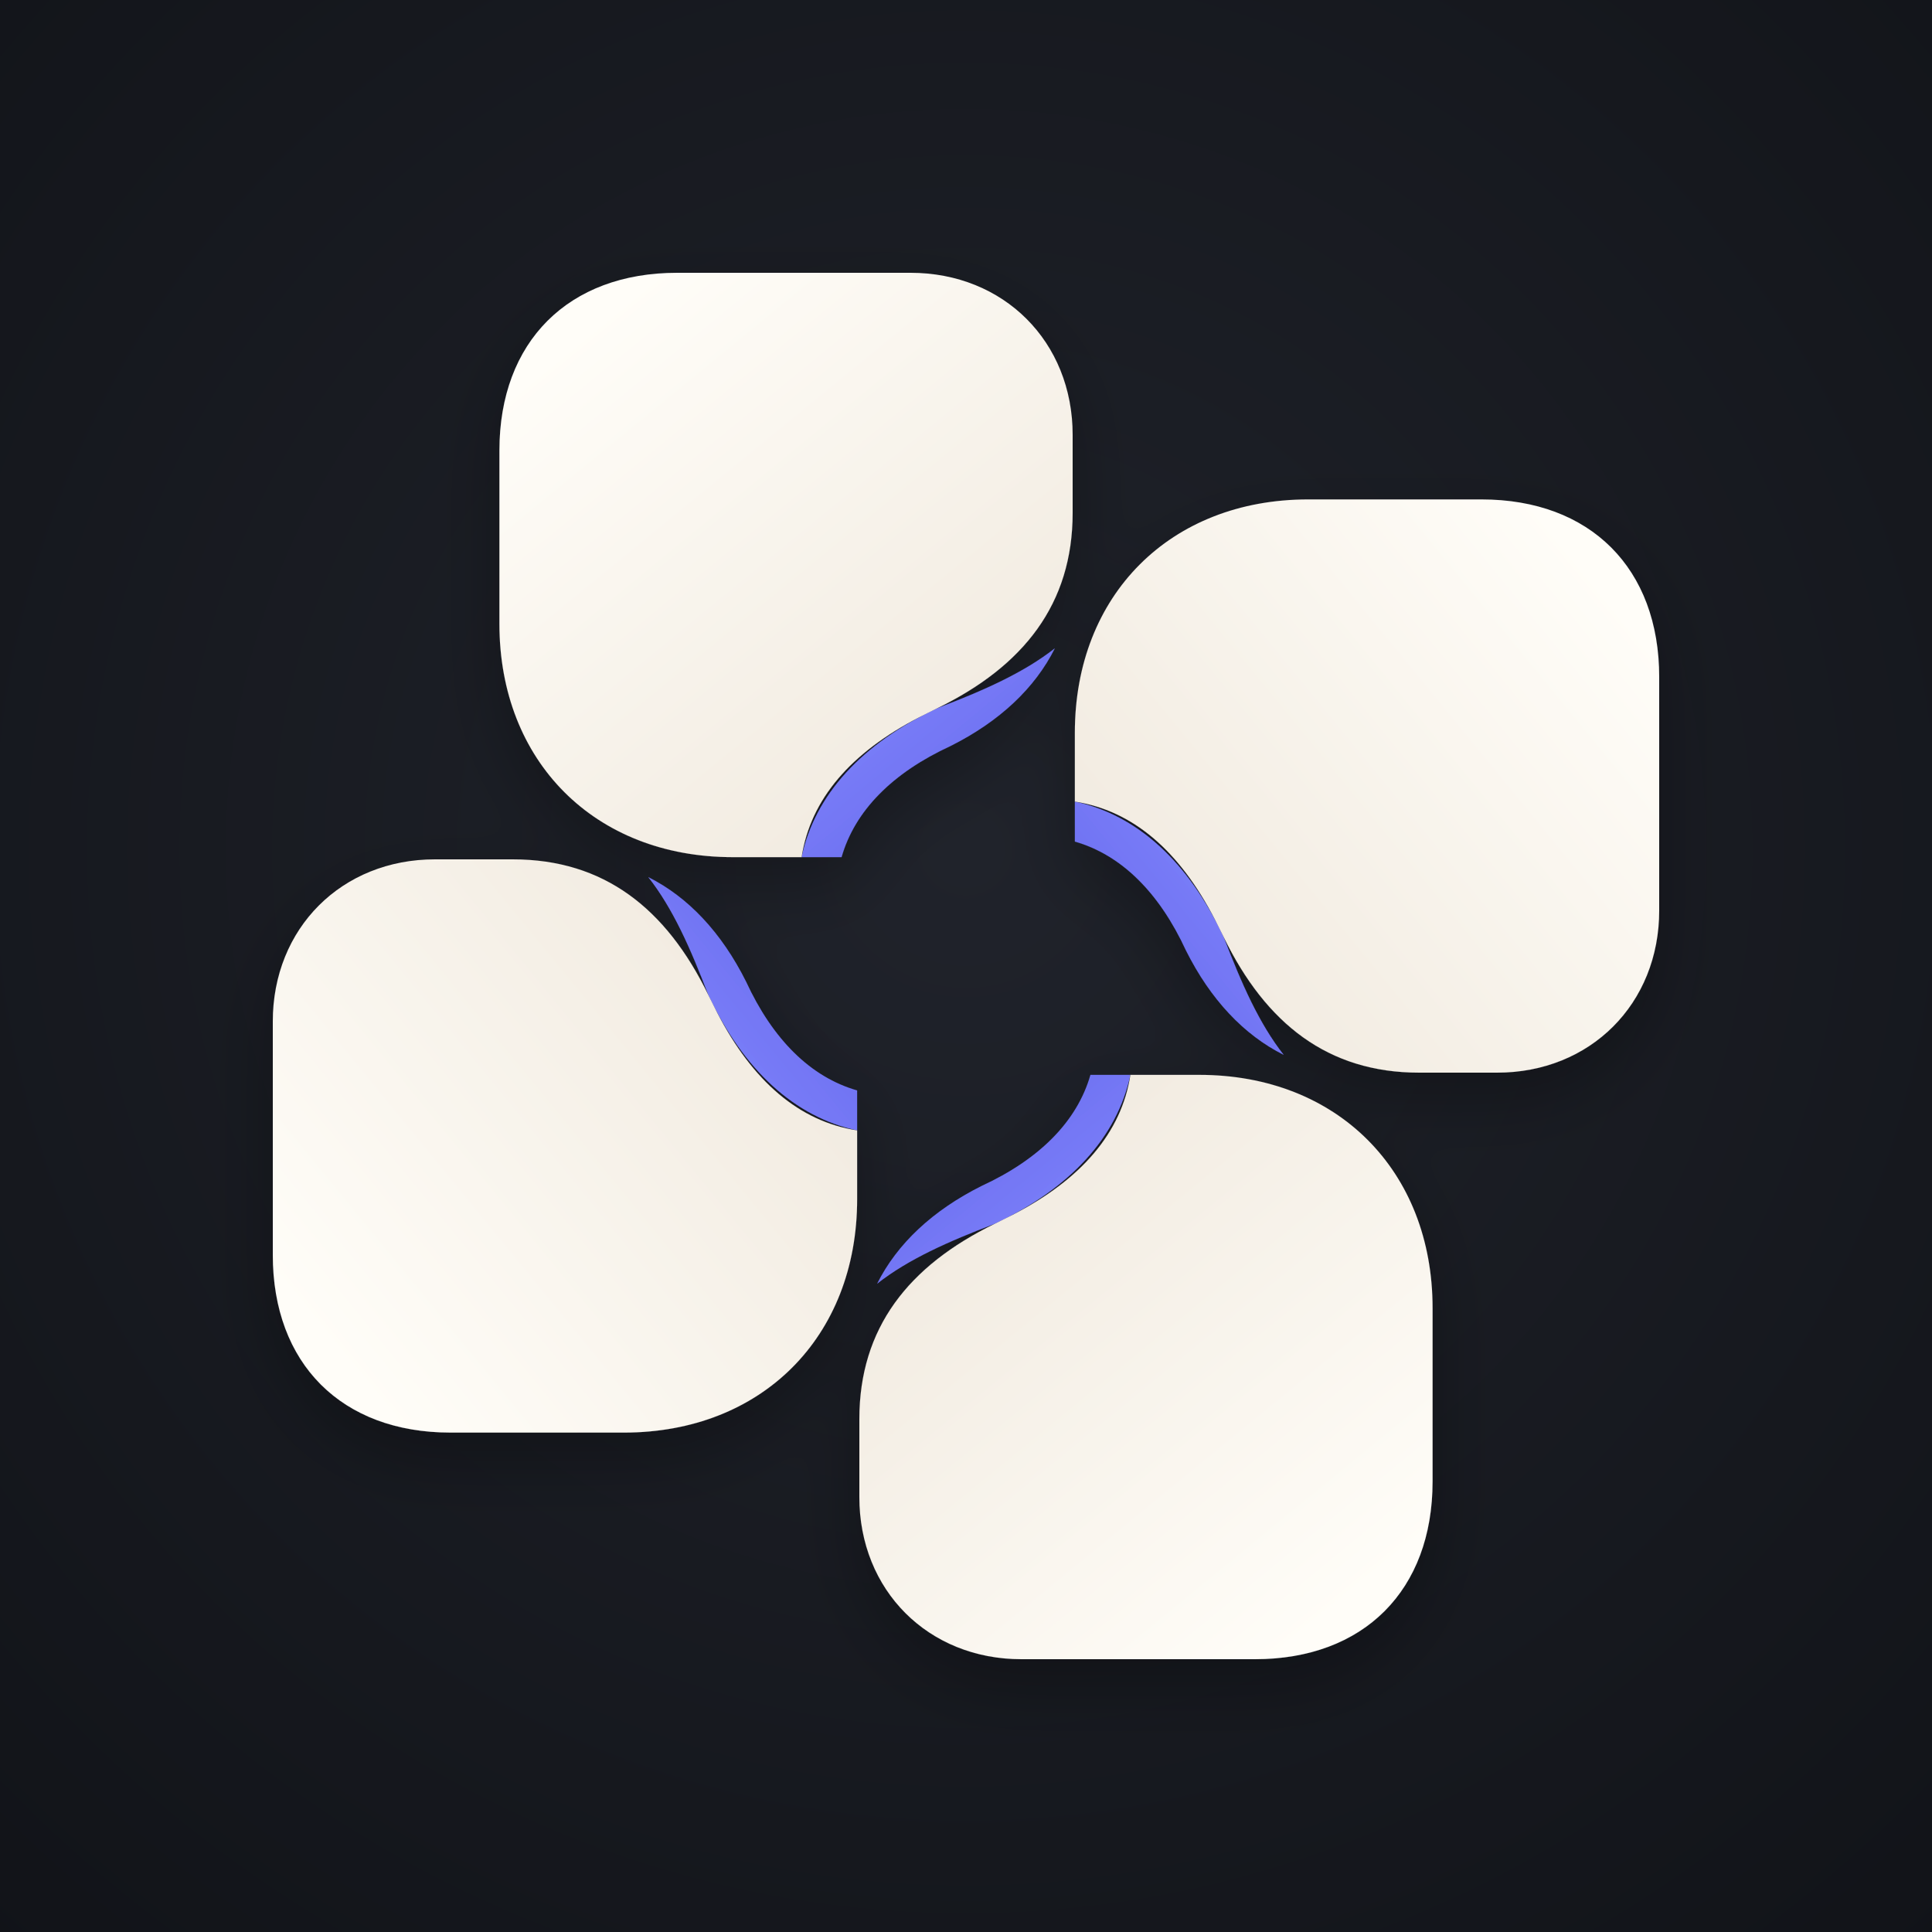
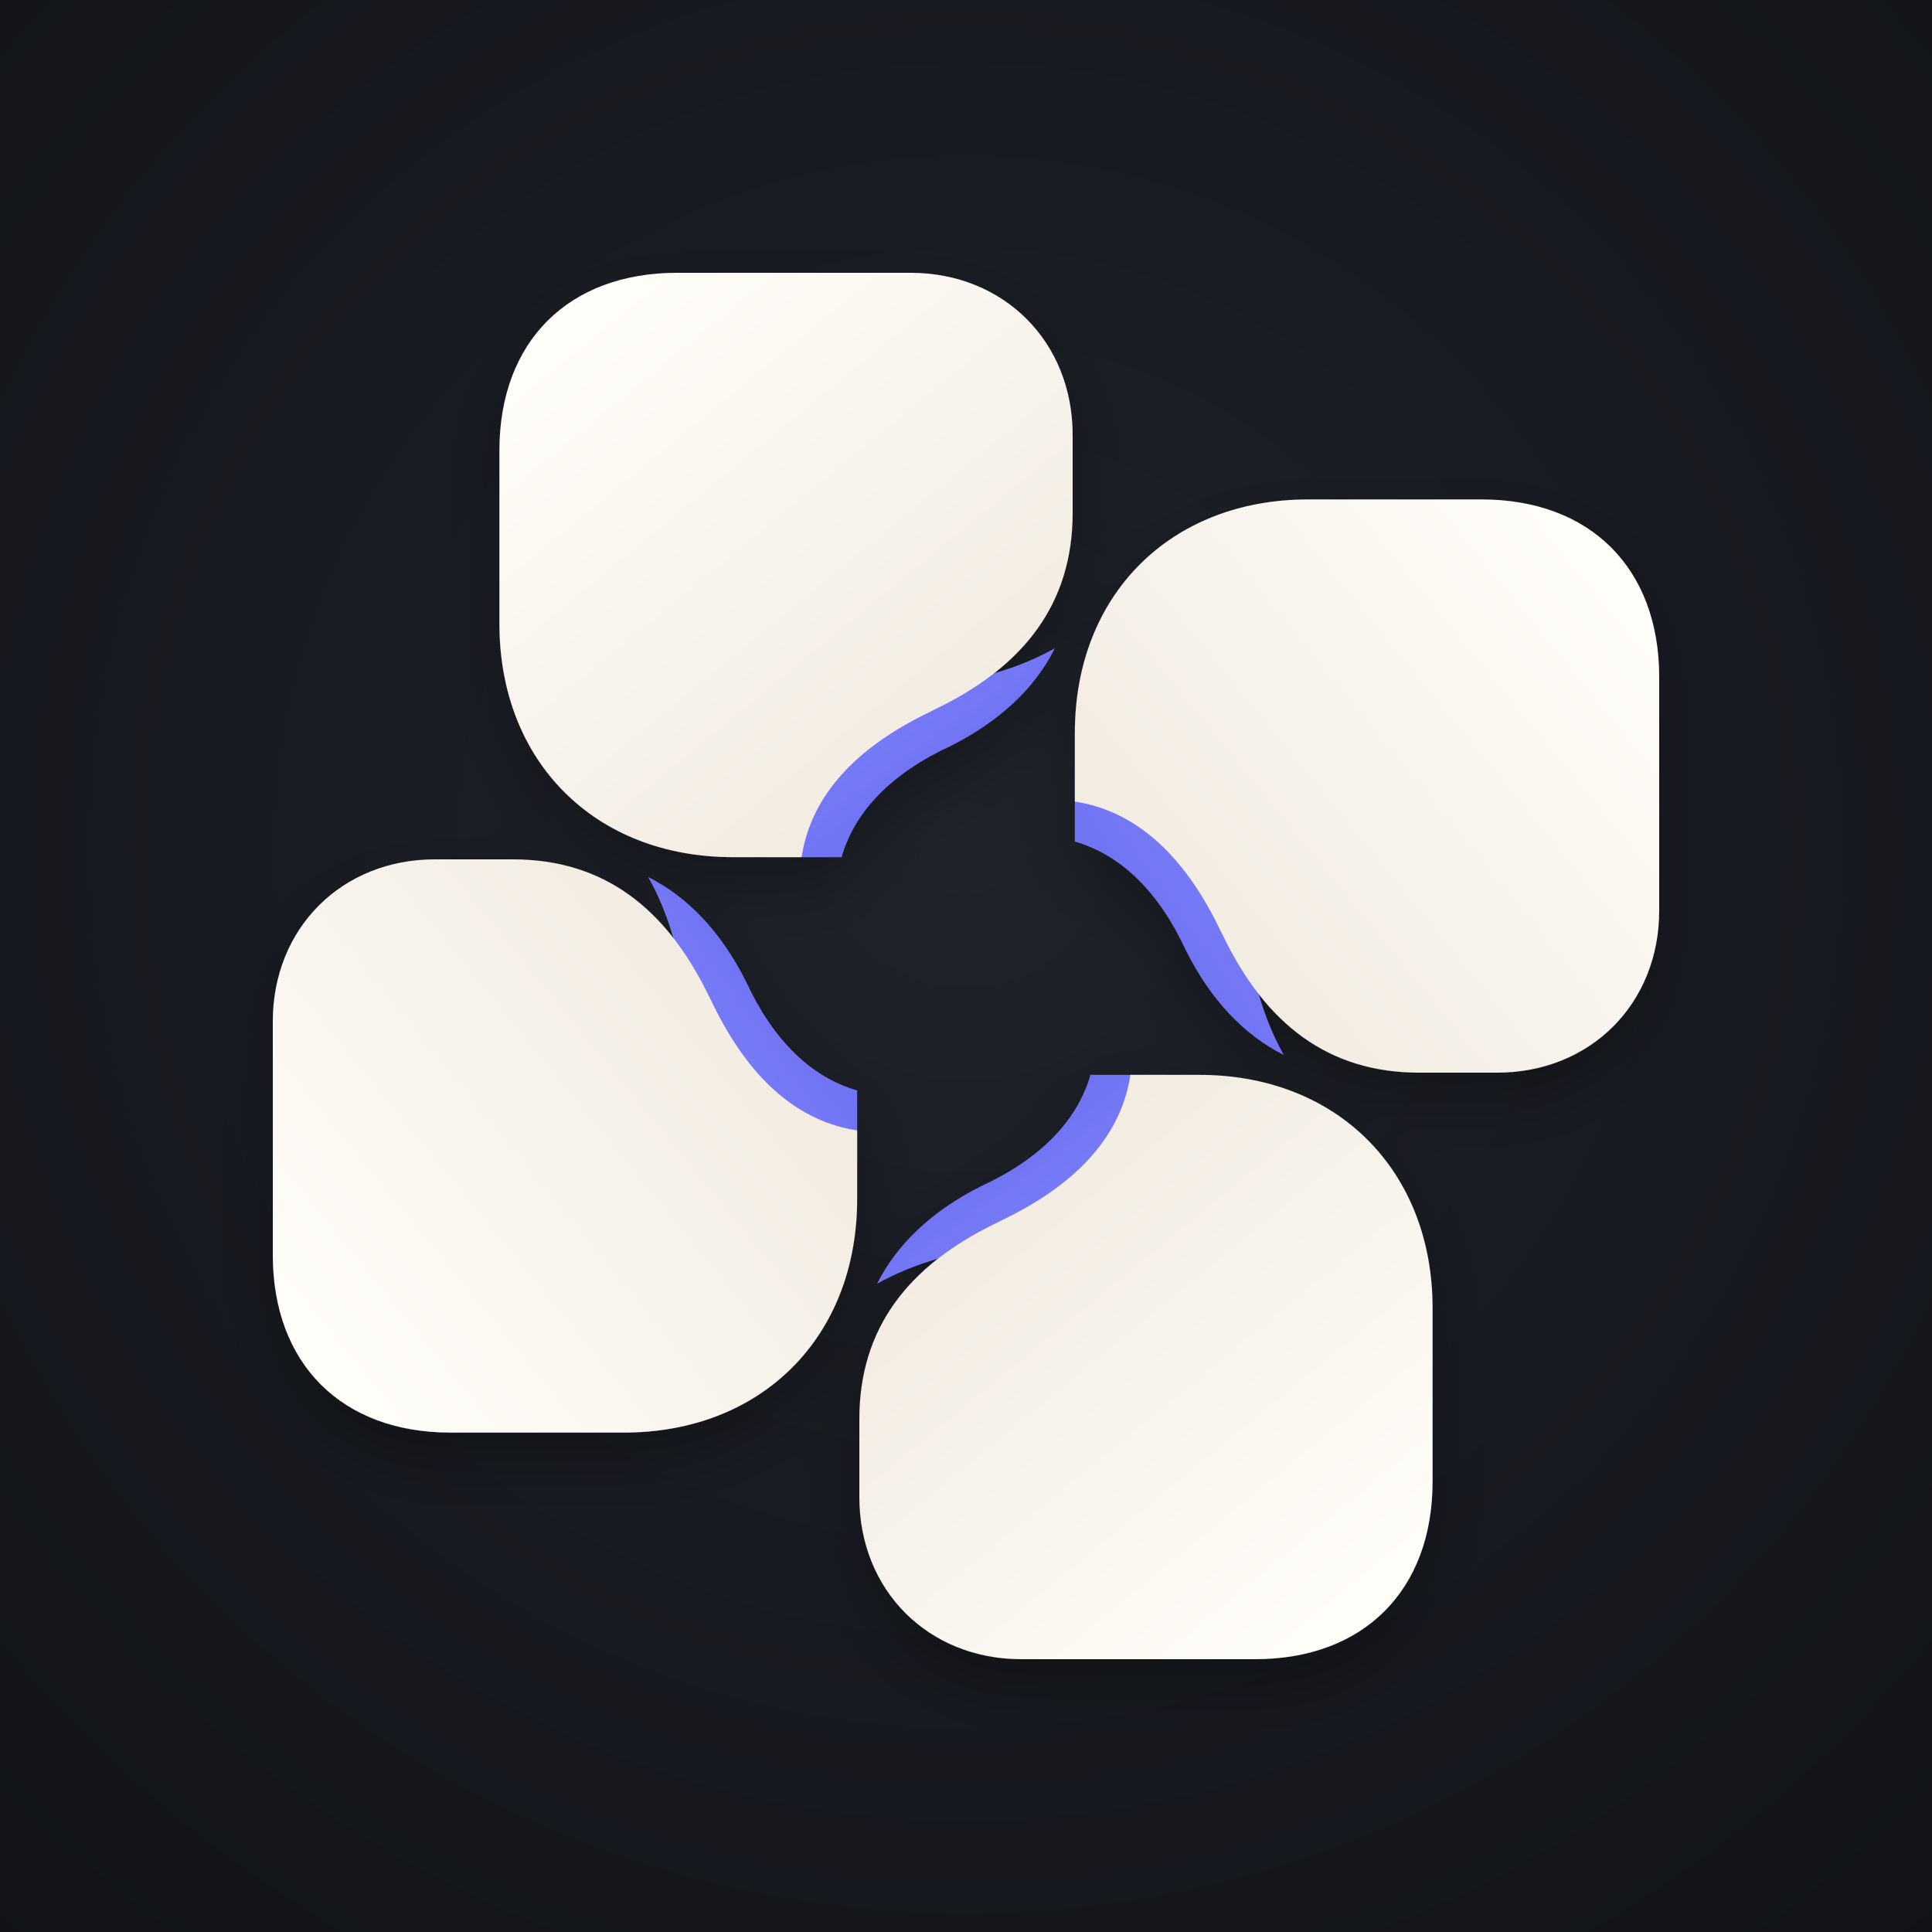
<svg xmlns="http://www.w3.org/2000/svg" viewBox="0 0 800 800" role="img" aria-labelledby="title desc">
  <defs>
    <radialGradient id="background" cx="50%" cy="44%" r="76%">
      <stop offset="0" stop-color="#20232B" />
      <stop offset="1" stop-color="#111318" />
    </radialGradient>
    <linearGradient id="ivory" x1="16%" y1="8%" x2="84%" y2="92%">
      <stop offset="0" stop-color="#FFFDF8" />
      <stop offset="1" stop-color="#F0E9DE" />
    </linearGradient>
    <linearGradient id="protocol" x1="0" y1="0" x2="1" y2="1">
      <stop offset="0" stop-color="#8588FF" />
      <stop offset="1" stop-color="#6266EA" />
    </linearGradient>
    <filter id="mark-shadow" x="-12%" y="-12%" width="124%" height="128%" color-interpolation-filters="sRGB">
      <feDropShadow dx="0" dy="12" stdDeviation="15" flood-color="#000000" flood-opacity="0.28" />
    </filter>
    <g id="agent-module">
-       <path fill="url(#protocol)" d="M399 296c-34 16-55 39-61 67h18c6-21 23-38 49-50 22-11 38-26 47-44-14 11-32 19-53 27Z" />
+       <path data-role="coordination-inset" data-attachment="overlap" fill="url(#protocol)" d="M390 287c-38 18-61 44-68 76h34c6-21 23-38 49-50 22-11 38-26 47-44-16 9-36 15-62 18Z" />
      <path fill="url(#ivory)" d="M282 100h105c42 0 73 31 73 73v35c0 41-22 69-61 88l-8 4c-31 16-49 37-53 63h-31c-62 0-105-43-105-105v-78c0-49 31-80 80-80Z" />
    </g>
  </defs>
  <rect width="800" height="800" fill="url(#background)" />
  <g transform="translate(32 32) scale(0.92)" filter="url(#mark-shadow)">
    <use href="#agent-module" transform="translate(-12 -12)" />
    <g transform="translate(12 -12)">
      <use href="#agent-module" transform="rotate(90 400 400)" />
    </g>
    <g transform="translate(12 12)">
      <use href="#agent-module" transform="rotate(180 400 400)" />
    </g>
    <g transform="translate(-12 12)">
      <use href="#agent-module" transform="rotate(270 400 400)" />
    </g>
  </g>
</svg>
